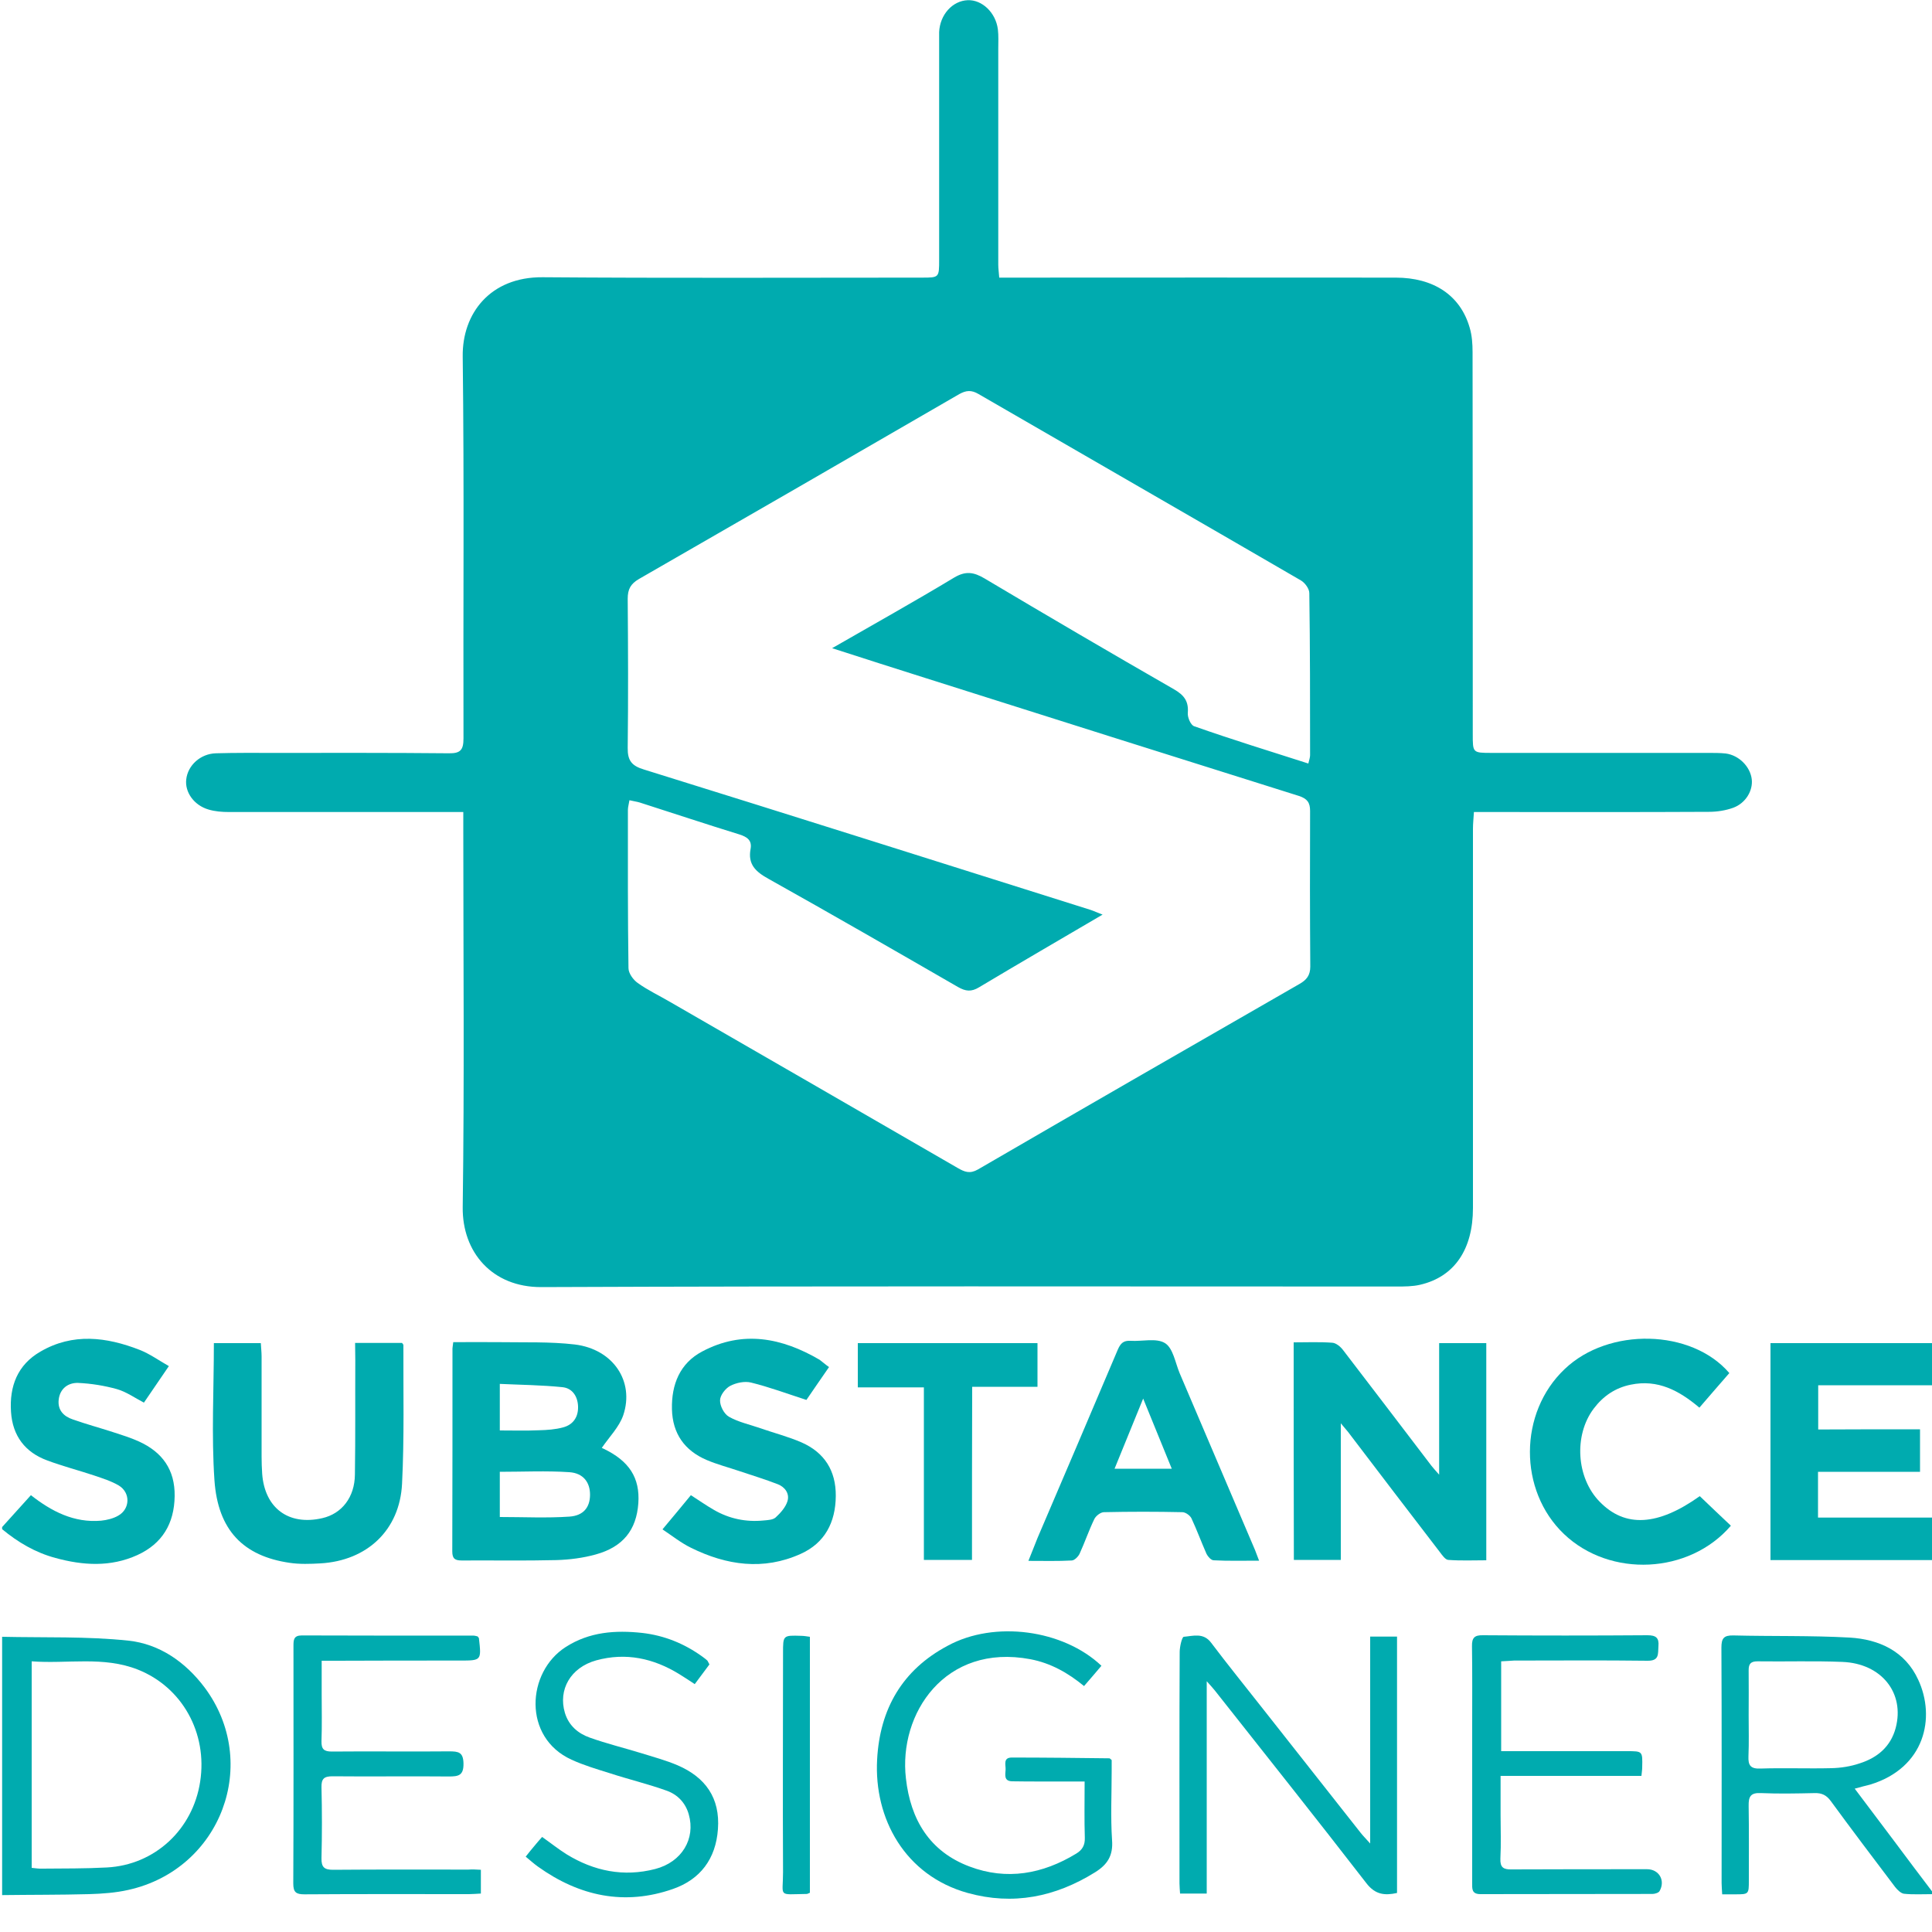
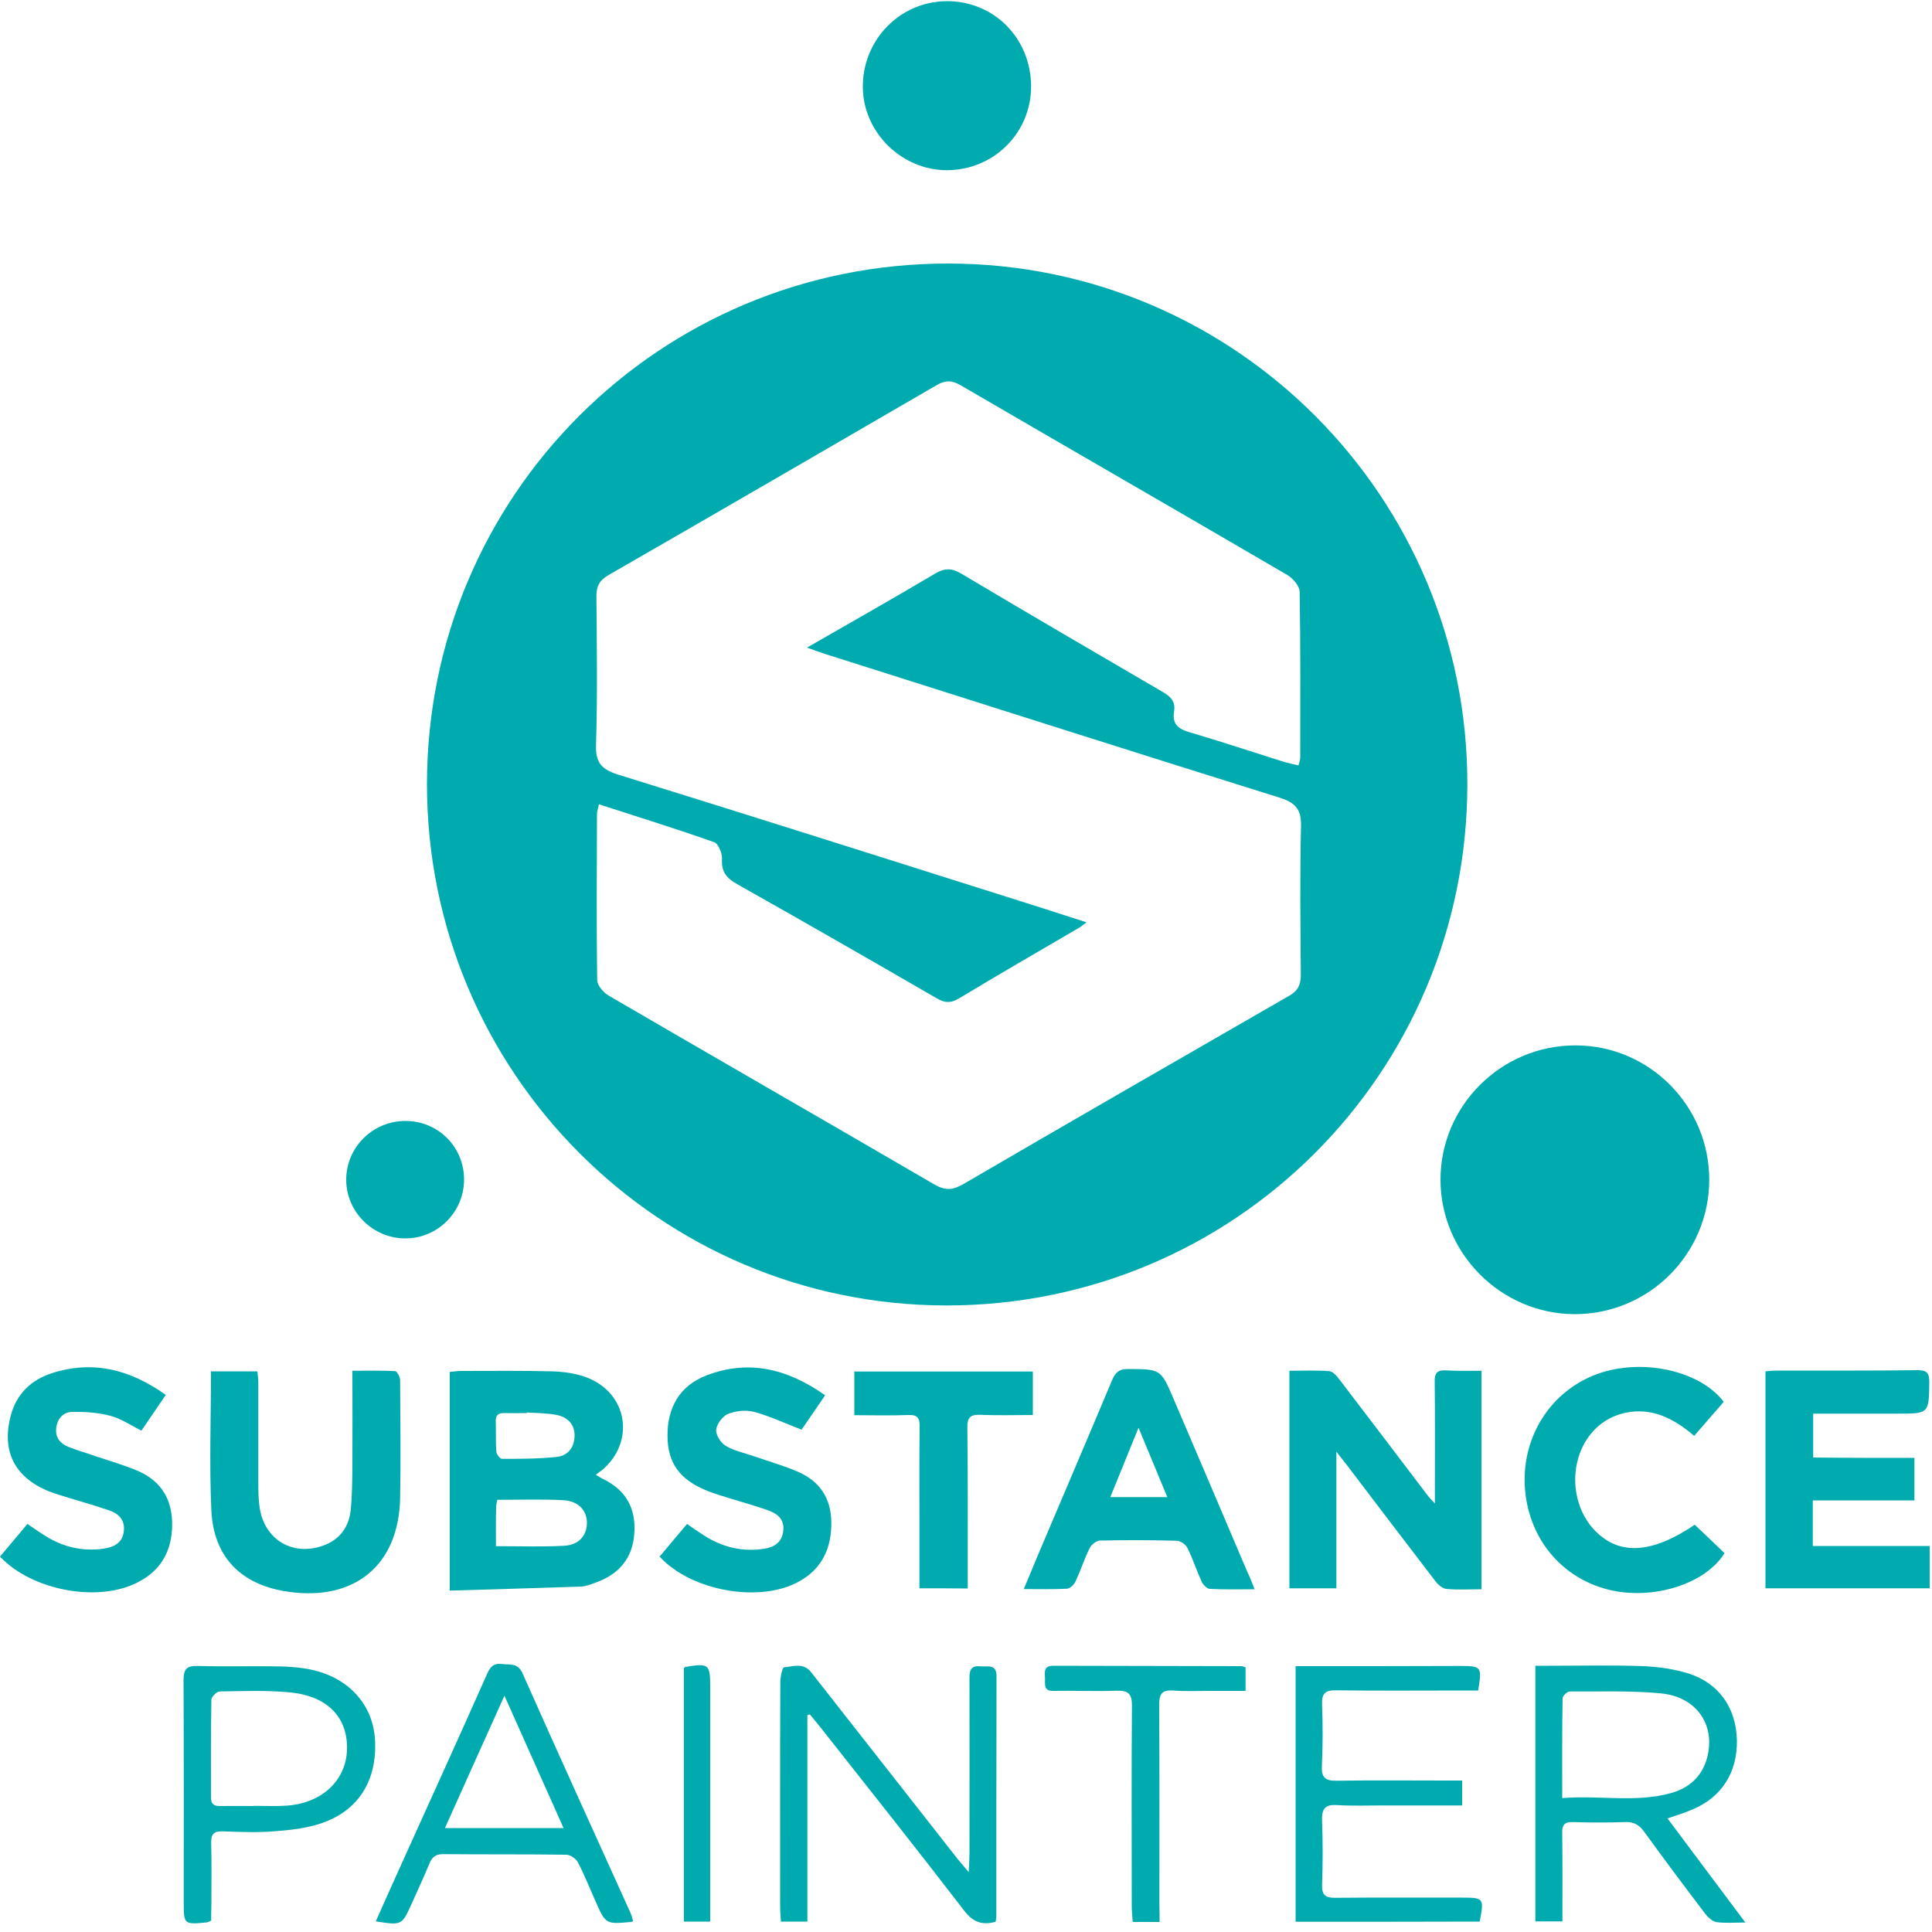
<svg xmlns="http://www.w3.org/2000/svg" version="1.1" id="Layer_1" x="0px" y="0px" viewBox="0 0 1000 1000" style="enable-background:new 0 0 1000 1000;" xml:space="preserve">
  <style type="text/css">
	.st0{fill:#00ABAF;}
</style>
-   <path class="st0" d="M1.1,790.4C6,784.9,11,779.5,16,773.9c10.7,8.4,22.3,14.4,36.3,13.2c3-0.3,6.3-1.1,8.9-2.6  c6.2-3.5,6.4-11.9,0.3-15.6c-3.9-2.3-8.4-3.7-12.8-5.2c-8.1-2.7-16.3-4.8-24.3-7.8C13,751.7,6.5,743.2,5.7,730.8  c-0.9-13.3,3.4-24.4,15.2-31.2c16.8-9.8,34.2-7.6,51.4-0.9c5.1,2,9.7,5.3,15.1,8.4c-4.6,6.7-8.7,12.7-12.9,18.9  c-4.8-2.5-9.1-5.6-14-7c-6.5-1.8-13.3-2.9-20-3.2c-5.1-0.2-9.4,2.8-10.1,8.5c-0.7,5.5,2.5,8.8,7.3,10.4c6.8,2.4,13.8,4.3,20.6,6.5  c4.6,1.5,9.2,2.9,13.6,4.9c12.1,5.5,18.7,14.6,18.5,28.3c-0.2,14.2-6.4,24.6-19.3,30.5c-13.9,6.3-28.1,5.4-42.4,1.5  c-10.4-2.8-19.4-8.1-27.6-14.9C1.1,791.1,1.1,790.8,1.1,790.4z" />
-   <path class="st0" d="M1.1,847.2c21.8,0.5,43.8-0.3,65.4,2c16,1.7,29.4,11,39.3,24.1c29.3,39.1,8.7,94.2-39.3,104.9  c-6.6,1.5-13.6,2-20.4,2.2c-15,0.4-30,0.3-45,0.5C1.1,936.2,1.1,891.7,1.1,847.2z M16.4,966.8c2,0.2,3.8,0.5,5.6,0.4  c11.1-0.1,22.2,0,33.3-0.6c24.8-1.3,44.5-19.6,48.3-44.4c3.9-25.2-9.3-48.9-32.2-58c-17.9-7.1-36.5-2.9-55-4.3  C16.4,896,16.4,931.1,16.4,966.8z" />
-   <path class="st0" d="M239.8,420.3c-3.6,0-6.2,0-8.9,0c-37.5,0-74.9,0-112.4,0c-3.6,0-7.3-0.3-10.6-1.3c-7.5-2.2-12.3-9-11.5-15.6  c0.8-7.3,7.4-13.3,15.4-13.5c10.1-0.3,20.3-0.2,30.5-0.2c30,0,60-0.1,90,0.2c6,0.1,7.6-1.7,7.6-7.7c-0.2-65.9,0.4-131.8-0.4-197.7  c-0.3-22.2,14.2-41.2,41.3-41c65.4,0.5,130.9,0.2,196.3,0.2c9,0,9,0,9-9.3c0-38.1,0-76.3,0-114.4c0-1.1,0-2.3,0-3.4  c0.4-9,6.9-16.2,14.8-16.5c7.4-0.3,14.5,6.4,15.6,15.1c0.4,3.3,0.2,6.8,0.2,10.1c0,37.2,0,74.5,0,111.7c0,2,0.3,3.9,0.5,6.7  c3.2,0,6.1,0,8.9,0c65.4,0,130.9-0.1,196.3,0c19.7,0,33.5,9.2,38.3,25.9c1.2,4,1.5,8.4,1.5,12.7c0.1,65.9,0.1,131.8,0.1,197.7  c0,9.6-0.1,9.7,9.7,9.7c37.5,0,74.9,0,112.4,0c2.9,0,5.9,0,8.8,0.3c6.9,0.9,12.7,6.8,13.5,13.3c0.7,5.9-3.1,12.4-9.6,14.8  c-3.9,1.4-8.3,2.1-12.5,2.1c-37.7,0.2-75.4,0.1-113.1,0.1c-2.7,0-5.3,0-8.6,0c-0.2,3.4-0.5,6-0.5,8.7c0,65.4,0,130.9,0,196.3  c0,21.4-9.6,35.6-27.4,39.7c-3.9,0.9-8.1,0.9-12.1,0.9c-147.6,0-295.1-0.3-442.7,0.3c-25.5,0.1-41-18.1-40.7-41.4  c0.9-65.2,0.3-130.4,0.3-195.6C239.8,426.5,239.8,424,239.8,420.3z M677.2,395.2c0.5-2.2,0.9-3.2,0.9-4.3c0-28,0-56-0.4-83.9  c0-2.3-2.3-5.4-4.4-6.6c-55.6-32.3-111.3-64.3-166.9-96.5c-3.6-2.1-6.3-1.9-9.9,0.1c-55.2,32-110.5,63.9-165.8,95.7  c-4.3,2.5-5.8,5.3-5.8,10.2c0.2,25.7,0.3,51.5,0,77.2c-0.1,6.6,2.1,9.3,8.4,11.2c77.2,24,154.2,48.4,231.3,72.7  c1.8,0.6,3.4,1.4,6.1,2.4c-22,12.9-43,25.1-63.9,37.6c-4.1,2.5-7,2.1-10.9-0.1c-32.6-18.8-65.2-37.6-98.1-56  c-6.7-3.7-10.8-7.5-9.3-15.5c0.8-4.4-1.7-6.2-5.8-7.5c-17.2-5.3-34.3-11-51.5-16.5c-1.6-0.5-3.4-0.7-5.4-1.2c-0.3,2-0.8,3.5-0.8,5  c0,27.3-0.1,54.6,0.3,81.9c0,2.7,2.5,6.1,4.8,7.7c5.3,3.8,11.3,6.6,16.9,9.9c49.6,28.6,99.2,57.2,148.8,85.9c3.5,2,6.2,3.1,10.4,0.7  c55.4-32.2,110.9-64.1,166.4-96c3.7-2.1,5.6-4.5,5.6-9c-0.2-26.9-0.2-53.7-0.1-80.6c0-4.3-1.5-6.3-5.7-7.7  c-64.4-20.2-128.8-40.6-193.2-61c-15.8-5-31.5-10-48.5-15.5c21.9-12.6,42.7-24.2,63.1-36.5c6-3.6,10.2-2.9,15.8,0.4  c32.6,19.4,65.2,38.5,98.1,57.4c5.2,3,7.6,6.2,7.1,12.2c-0.2,2.3,1.5,6.3,3.3,6.9C637.4,382.7,656.9,388.7,677.2,395.2z" />
-   <path class="st0" d="M234.6,694.7c8.1,0,16.1-0.1,24,0c13,0.2,26.1-0.3,38.9,1.2c19.8,2.4,31,19,25.1,36.6  c-2.1,6.1-7.2,11.2-11.1,16.9c-0.6-0.4,0,0.1,0.8,0.4c13.4,6.4,19,15.1,18.1,28.3c-1,13.8-7.9,22.6-22.1,26.5  c-6.5,1.8-13.5,2.7-20.3,2.9c-16.3,0.4-32.7,0.1-49,0.2c-3.5,0-4.9-0.9-4.9-4.7c0.1-34.7,0.1-69.4,0.1-104.1  C234.1,697.8,234.4,696.6,234.6,694.7z M258.7,785.2c12.4,0,24.2,0.6,36-0.2c7.4-0.5,10.6-4.9,10.7-11.1c0.1-6.4-3.3-11.4-10.7-11.9  c-11.9-0.8-23.9-0.2-36-0.2C258.7,769.7,258.7,777.4,258.7,785.2z M258.7,740.4c6.9,0,13.6,0.2,20.2-0.1c4.2-0.1,8.6-0.4,12.6-1.5  c5.2-1.4,7.9-5.4,7.7-10.9c-0.2-5.2-3-9.4-8.1-9.9c-10.7-1.1-21.6-1.2-32.4-1.7C258.7,725,258.7,732.4,258.7,740.4z" />
-   <path class="st0" d="M669.6,694.8c7,0,13.5-0.3,20,0.2c1.9,0.1,4.2,2,5.5,3.7c15.4,20,30.6,40.1,45.9,60.1c1,1.3,2.1,2.4,3.9,4.5  c0-23.3,0-45.5,0-68.1c8.3,0,16.2,0,24.4,0c0,37.3,0,74.4,0,112.4c-6.6,0-13.2,0.3-19.7-0.2c-1.5-0.1-3.1-2.4-4.3-4  c-15.9-20.7-31.8-41.5-47.6-62.3c-0.9-1.1-1.9-2.2-3.7-4.4c0,24.3,0,47.3,0,70.7c-8.4,0-16.1,0-24.3,0  C669.6,770,669.6,732.8,669.6,694.8z" />
-   <path class="st0" d="M993.8,739.8c0,7.6,0,14.4,0,22c-17.6,0-35.1,0-52.8,0c0,8.2,0,15.6,0,23.7c20.1,0,40.2,0,60.7,0  c0,7.6,0,14.6,0,22c-28.3,0-56.6,0-85.3,0c0-37.5,0-74.7,0-112.3c27.9,0,55.9,0,84.3,0c0,7,0,14.1,0,21.8c-19.8,0-39.6,0-59.6,0  c0,7.7,0,14.9,0,22.9C958.5,739.8,976,739.8,993.8,739.8z" />
-   <path class="st0" d="M183.8,695.1c8.6,0,16.5,0,24.3,0c0.3,0.5,0.7,0.8,0.7,1.1c-0.1,23.9,0.5,47.9-0.7,71.8  c-1.2,24-18.1,39.8-42.2,41.2c-5.3,0.3-10.8,0.5-16.1-0.3c-23.8-3.5-37-16.8-38.8-42.7c-1.6-23.4-0.3-47-0.3-71c8,0,15.8,0,24.3,0  c0.1,2.3,0.4,4.6,0.4,6.9c0,17.3,0,34.5,0,51.8c0,3,0.1,5.9,0.3,8.9c1.3,17.8,13.7,27,31.1,23c10.1-2.3,16.8-10.8,16.9-22.6  c0.3-19.7,0.1-39.3,0.2-59C183.9,701.3,183.8,698.6,183.8,695.1z" />
-   <path class="st0" d="M651.7,807.8c-8.5,0-16.1,0.2-23.6-0.2c-1.3-0.1-2.9-1.9-3.6-3.3c-2.7-6.1-5-12.4-7.8-18.4  c-0.7-1.5-3.1-3.2-4.7-3.2c-13.5-0.3-27.1-0.3-40.6,0c-1.7,0-4.2,1.9-5,3.6c-2.8,5.8-4.9,12-7.6,17.9c-0.7,1.5-2.6,3.4-4,3.5  c-7.2,0.4-14.4,0.2-22.5,0.2c1.8-4.4,3.2-8.1,4.7-11.8c13.9-32.5,27.8-65,41.6-97.6c1.4-3.2,2.9-4.7,6.5-4.5  c6.1,0.4,13.4-1.6,17.9,1.2c4.2,2.6,5.3,10.1,7.6,15.6c13,30.5,26,61,39,91.5C650.1,803.6,650.7,805.1,651.7,807.8z M606.5,760.2  c-5-12.2-9.7-23.7-14.8-36.3c-5.1,12.6-9.9,24.2-14.8,36.3C587,760.2,596.2,760.2,606.5,760.2z" />
-   <path class="st0" d="M429.1,707.6c-4.4,6.4-8.6,12.4-11.7,17c-10.2-3.3-19.3-6.7-28.7-9c-3.3-0.8-7.6,0.1-10.7,1.7  c-2.5,1.3-5.3,4.9-5.3,7.5c-0.1,2.9,2.1,7.1,4.6,8.5c4.9,2.8,10.7,4,16.1,5.9c7.2,2.5,14.6,4.4,21.5,7.4  c11.8,5.2,17.8,14.6,17.7,27.7c-0.1,13.7-5.7,24.4-18.2,30c-19.3,8.7-38.4,5.9-56.8-3.2c-5.1-2.5-9.6-6.1-14.7-9.5  c5.3-6.3,10-12,14.7-17.7c4.2,2.7,7.9,5.3,11.9,7.6c7.9,4.6,16.6,6.4,25.7,5.5c2.2-0.2,4.9-0.3,6.3-1.6c2.5-2.3,5.1-5.2,6.1-8.4  c1.2-4-1.4-7.4-5.1-8.8c-6.5-2.5-13.3-4.6-19.9-6.8c-5.6-1.9-11.4-3.4-16.8-5.7c-11.5-4.9-17.7-13.7-18-26.3  c-0.3-12.8,4.1-23.8,15.7-29.9c20.9-11.1,41.2-7.1,60.7,4.3C425.6,704.8,427.1,706.2,429.1,707.6z" />
-   <path class="st0" d="M709.2,954.2c0-36.7,0-71.6,0-107.1c4.9,0,9.2,0,13.9,0c0,44.3,0,88.4,0,132.7c-6.4,1.4-11.3,0.9-15.9-5.1  c-25.9-33.5-52.2-66.5-78.4-99.7c-1-1.3-2.1-2.4-4.2-4.8c0,37.5,0,73.5,0,109.9c-4.9,0-9.1,0-13.8,0c-0.1-1.8-0.3-3.5-0.3-5.3  c0-39.9-0.1-79.8,0.1-119.7c0-2.8,1.2-7.8,2.1-7.9c4.8-0.4,10.2-2.3,14.2,3.1c8.6,11.4,17.6,22.5,26.4,33.7c17,21.6,34,43.1,51,64.7  C705.4,950.1,706.8,951.5,709.2,954.2z" />
-   <path class="st0" d="M960,925.8c7.1,9.4,13.7,18.2,20.4,27.1c6.6,8.8,13.2,17.7,20.7,27.5c-6.1,0-10.9,0.3-15.6-0.2  c-1.6-0.2-3.4-2-4.6-3.5c-11.2-14.8-22.4-29.6-33.3-44.5c-2.2-3-4.6-4.2-8.3-4.1c-9.3,0.2-18.6,0.4-27.8,0c-5.5-0.3-6.5,1.9-6.4,6.7  c0.2,12.8,0.1,25.6,0.1,38.4c0,7.3,0,7.3-7.2,7.3c-2,0-4,0-6.6,0c-0.1-2.2-0.3-4-0.3-5.8c0-40.6,0.1-81.3-0.1-121.9  c0-4.8,1.2-6.4,6.2-6.3c20,0.5,40.1,0,60.1,1.1c15.3,0.9,28.8,7,35.6,21.9c9,19.4,3.6,45.5-24.9,54.2  C965.5,924.3,963.3,924.9,960,925.8z M905.1,887.9c0,7,0.2,14.1-0.1,21.1c-0.2,4.7,1,6.6,6.2,6.4c12.2-0.4,24.5,0.1,36.7-0.2  c4.9-0.1,10-0.9,14.7-2.5c9.1-2.9,16-8.6,18.6-18.3c4.8-18.1-7.3-33.4-27.6-34.2c-14.6-0.6-29.3-0.1-43.9-0.3  c-3.4,0-4.6,1.2-4.6,4.5C905.2,872.3,905.1,880.1,905.1,887.9z" />
-   <path class="st0" d="M895.1,710.7c-5.2,6-10.2,11.7-15.5,17.9c-10.4-8.8-21.5-14.8-35.5-11.9c-8,1.6-14.3,5.9-19.2,12.4  c-10.4,13.8-9,35.9,3.1,48.2c13.2,13.6,30.2,12.5,51.8-2.9c5.4,5.2,10.7,10.2,16.1,15.3c-21.5,25.1-62.5,27.1-86.4,4.3  c-23.6-22.5-23.5-62.8,0.4-85.4C832.6,686.9,875.5,687.8,895.1,710.7z" />
-   <path class="st0" d="M570.1,862.2c-3,3.6-5.9,6.9-9,10.5c-8.4-6.9-17.3-11.9-27.8-13.9c-44.2-8.3-68.3,28.2-64.4,61.7  c2.4,21.3,12.2,37.8,32.9,45.6c19.3,7.3,37.9,3.9,55.3-6.7c3.1-1.9,4.5-4.3,4.4-8.1c-0.3-9.4-0.1-18.9-0.1-29.2  c-7.6,0-14.8,0-21.9,0c-5.2,0-10.4,0-15.6-0.1c-4.5-0.1-3.5-3.5-3.4-6.1c0.1-2.4-1.4-6.2,3.2-6.2c16.9,0,33.7,0.2,50.6,0.4  c0.1,0,0.3,0.2,1.1,0.9c0,1.4,0,3.4,0,5.4c0,12.1-0.6,24.1,0.2,36.1c0.6,8-2.4,12.6-8.8,16.6c-20.6,12.8-42.4,17.2-65.9,10.7  c-32.4-9-48.6-38.4-46.9-69.1c1.4-26.1,13-46.4,36.6-58.9C514.7,838.7,550.2,843.4,570.1,862.2z" />
-   <path class="st0" d="M777,859.9c0,15.6,0,30.7,0,46.5c3.1,0,5.8,0,8.5,0c18.9,0,37.8,0,56.7,0c8,0,8,0,7.8,8.3  c0,1.3-0.2,2.5-0.4,4.5c-24.1,0-48.1,0-72.9,0c0,7.1,0,13.5,0,20c0,7.6,0.3,15.2-0.1,22.8c-0.2,4.6,1.6,5.7,5.8,5.6  c23.4-0.1,46.7-0.1,70.1-0.1c6.2,0,9.6,5.8,6.5,11.3c-0.5,0.9-2.4,1.5-3.7,1.5c-29.7,0.1-59.3,0-89,0.1c-4.7,0-4.3-2.9-4.3-5.9  c0-26.9,0-53.8,0-80.7c0-13.9,0.1-27.8-0.1-41.7c-0.1-4.4,1.3-5.8,5.7-5.7c28.4,0.2,56.7,0.2,85.1,0c4.4,0,6.1,1.3,5.7,5.7  c-0.3,3.9,0.6,7.6-5.7,7.5c-23-0.3-46-0.1-69-0.1C781.7,859.6,779.5,859.8,777,859.9z" />
-   <path class="st0" d="M248.9,967.8c0,4.5,0,8.1,0,12.3c-2.3,0.1-4.2,0.3-6.2,0.3c-28.4,0-56.8-0.1-85.1,0.1c-4.3,0-5.8-1-5.8-5.6  c0.2-41,0.1-82,0.1-123c0-3.1,0.1-5.4,4.3-5.4c29.7,0.1,59.4,0.1,89,0.1c0.7,0,1.4,0.3,2,0.4c0.3,0.5,0.7,0.7,0.7,1  c1.3,11.5,1.3,11.5-9.9,11.5c-21.3,0-42.7,0-64,0.1c-2.2,0-4.4,0-7.5,0c0,6.1,0,11.6,0,17.1c0,8.2,0.2,16.3-0.1,24.5  c-0.1,4.2,1.3,5.4,5.4,5.4c20.2-0.2,40.4,0.1,60.7-0.1c4.8,0,7.3,0.4,7.4,6.3c0.1,6.3-2.7,6.7-7.7,6.7c-20-0.2-40.1,0.1-60.1-0.1  c-4.4,0-5.8,1.3-5.7,5.7c0.3,12.2,0.3,24.5,0,36.7c-0.1,4.7,1.5,6,6,6c23.4-0.2,46.7-0.1,70.1-0.1  C244.5,967.5,246.5,967.7,248.9,967.8z" />
-   <path class="st0" d="M367.2,861.5c-2.4,3.2-4.8,6.5-7.6,10.2c-2.7-1.8-5.3-3.5-7.9-5.1c-13.4-8.3-27.8-11.4-43.1-7.2  c-13.3,3.7-19.8,15.2-16.2,27.2c2,6.6,6.9,10.7,12.9,12.8c8.7,3.1,17.7,5.3,26.5,8c6.4,2,12.8,3.7,18.9,6.3  c14.4,6.2,22.1,16.9,20.9,33.1c-1.1,15.4-9.2,26-23.2,30.9c-25.1,8.8-48.5,3.8-69.9-11.5c-2.1-1.5-4-3.2-6.4-5.2  c1.6-2,2.9-3.7,4.3-5.3c1.3-1.6,2.6-3.1,4.2-4.9c4.4,3.1,8.4,6.3,12.7,9c14.2,8.7,29.5,11.8,45.8,7.6c13.9-3.6,21-15.7,17.4-28.3  c-1.7-6-5.8-10.2-11.3-12.2c-9.7-3.5-19.8-5.9-29.6-9.1c-6.7-2.1-13.5-4.1-19.8-7c-25.3-11.5-23.3-45.3-3-58.3  c12.3-7.9,25.8-8.8,39.6-7.3c11.4,1.3,21.8,5.5,31.2,12.3c0.9,0.7,1.8,1.3,2.6,2.1C366.6,860.3,366.8,860.8,367.2,861.5z" />
-   <path class="st0" d="M503.1,807.4c-8.5,0-16.4,0-24.9,0c0-29.7,0-59.2,0-89.3c-11.7,0-22.7,0-34.2,0c0-7.9,0-15.2,0-22.9  c30.9,0,61.7,0,93,0c0,7.4,0,14.7,0,22.6c-11.2,0-22.2,0-33.8,0C503.1,747.9,503.1,777.5,503.1,807.4z" />
-   <path class="st0" d="M419.2,979.7c-0.9,0.3-1.2,0.6-1.6,0.6c-15.3,0.2-12.3,1.9-12.3-11.3c-0.2-37.8,0-75.6,0-113.3  c0-9.3-0.1-9.3,9.4-9c1.4,0,2.9,0.3,4.5,0.5C419.2,891.5,419.2,935.5,419.2,979.7z" />
+   <path class="st0" d="M221,405.7c0.1-149.3,120.7-269.5,270-269.3c148.6,0.2,268.8,121,268.5,269.9  c-0.3,149.4-120.8,269.6-269.9,269.4C341.1,675.5,220.9,554.7,221,405.7z M310,416.3c-0.5,2.5-1,3.7-1,5  c-0.1,28.6-0.3,57.3,0.1,85.9c0,2.8,3.2,6.5,5.9,8.1c56.1,32.7,112.4,65,168.5,97.7c5.6,3.3,9.6,3.1,15.1-0.1  c56.1-32.7,112.4-65.1,168.7-97.5c4.6-2.6,6-5.8,6-10.8c-0.2-25.7-0.5-51.4,0.1-77.1c0.2-9-3.3-12.2-11.3-14.7  c-78.4-24.5-156.7-49.5-235-74.3c-2.6-0.8-5.2-1.8-9.4-3.3c23.3-13.4,44.9-25.6,66.3-38.3c5-3,8.7-2.9,13.7,0.1  c34.6,20.6,69.4,40.9,104.2,61.2c4.2,2.4,6.6,5.1,5.8,10c-1.1,6.7,2.3,9.2,8.3,10.9c16,4.7,31.9,10,47.8,15c2.6,0.8,5.4,1.4,8.3,2.1  c0.5-2,0.9-3,0.9-4.1c0-28.6,0.2-57.3-0.3-85.9c-0.1-2.9-3.5-6.9-6.4-8.6c-56.3-32.9-112.8-65.4-169.1-98.2  c-4.5-2.6-7.8-2.7-12.3-0.1c-56.6,32.9-113.2,65.7-170,98.4c-4.5,2.6-6.2,5.6-6.2,10.7c0.2,25.7,0.6,51.4-0.2,77.1  c-0.3,9.2,2.8,12.7,11.3,15.4c67.8,21,135.5,42.5,203.2,63.9c12.8,4,25.5,8.1,39.4,12.6c-2.3,1.7-3.5,2.7-4.9,3.4  c-20.3,11.9-40.8,23.7-61,35.9c-4.2,2.5-7.2,2.6-11.5,0.1c-34.4-19.9-68.9-39.7-103.5-59.2c-5.5-3.1-8.2-6.4-7.8-13  c0.2-2.9-1.9-8-4.1-8.7C350.4,429.1,330.7,423,310,416.3z" />
+   <path class="st0" d="M884.7,610.6c0,38.5-31.4,69.8-69.9,69.6c-38-0.2-69.2-31.6-69.2-69.6c0-38.4,31.6-69.7,70.1-69.5  C853.7,541.2,884.7,572.4,884.7,610.6z" />
+   <path class="st0" d="M308.4,763.4c1.6,0.9,2.8,1.7,4.1,2.3c11.7,5.8,16.8,15.3,15.8,28.3c-1,12.9-8.1,20.8-19.8,25.1  c-2.6,0.9-5.2,2-7.9,2.1c-22.4,0.8-44.9,1.4-67.8,2.1c0-38.5,0-75.6,0-113.2c2.1-0.2,3.9-0.5,5.7-0.5c15.8,0,31.6-0.2,47.4,0.2  c5.8,0.2,11.9,1,17.3,3c21.8,7.9,26,33.7,8,48.5C310.3,761.7,309.6,762.4,308.4,763.4z M256.7,800.3c12.5,0,23.9,0.4,35.2-0.2  c7.6-0.4,11.7-5.1,11.9-11.6c0.1-6.5-4.2-11.5-12.1-12c-11.3-0.6-22.7-0.2-34.3-0.2c-0.2,1.4-0.6,2.6-0.6,3.8  C256.6,786.7,256.7,793.2,256.7,800.3z M272.7,731.1c0,0.1,0,0.2,0,0.3c-3.8,0-7.6,0.1-11.4,0c-3.1-0.1-4.8,0.8-4.7,4.2  c0.2,5.3-0.1,10.5,0.3,15.8c0.1,1.3,1.9,3.7,2.9,3.7c9.4,0,18.9,0,28.3-1c5.8-0.6,9.2-4.8,9.3-11c0.1-5.8-3.6-9.9-10.2-10.9  C282.4,731.4,277.6,731.4,272.7,731.1z" />
+   <path class="st0" d="M766.8,709.5c0,38,0,75.2,0,113.1c-6.3,0-12.4,0.4-18.3-0.2c-2-0.2-4.3-2.3-5.7-4.2  c-15.3-19.9-30.4-39.8-45.6-59.8c-1.4-1.8-2.8-3.6-5.5-7c0,24.7,0,47.5,0,70.7c-8.5,0-16.2,0-24.3,0c0-37.3,0-74.5,0-112.6  c7,0,13.9-0.3,20.7,0.2c1.9,0.2,4,2.7,5.4,4.6c15.2,19.9,30.4,39.9,45.5,59.8c0.7,1,1.6,1.8,3.7,4.1c0-4.8,0-8.1,0-11.3  c0-17.3,0.1-34.6-0.1-51.8c-0.1-4.4,1.3-6,5.7-5.8C754.3,709.7,760.4,709.5,766.8,709.5z" />
+   <path class="st0" d="M990.9,754.6c0,7.8,0,14.5,0,22c-17.5,0-34.9,0-52.6,0c0,8.1,0,15.4,0,23.6c20,0,40,0,60.5,0  c0,7.7,0,14.6,0,21.9c-28.4,0-56.5,0-85,0c0-37.4,0-74.5,0-112.3c1.9-0.1,3.7-0.4,5.5-0.4c24.4,0,48.9,0.1,73.3-0.2  c4.8,0,6,1.5,6,6.1c-0.2,16.4-0.1,16.4-16.6,16.4c-14.3,0-28.6,0-43.5,0c0,7.6,0,14.8,0,22.7C955.8,754.6,973,754.6,990.9,754.6z" />
+   <path class="st0" d="M649.4,822.6c-8.5,0-15.9,0.2-23.2-0.2c-1.5-0.1-3.4-2.1-4.2-3.7c-2.6-5.7-4.6-11.8-7.4-17.5  c-0.9-1.8-3.6-3.7-5.5-3.7c-13.3-0.4-26.5-0.4-39.8-0.1c-1.8,0-4.4,2.1-5.3,3.9c-2.8,5.7-4.7,11.7-7.4,17.4  c-0.7,1.6-2.8,3.5-4.3,3.6c-7.1,0.4-14.2,0.2-22.4,0.2c2.6-6.1,4.8-11.5,7-16.8c12.9-30.4,25.9-60.8,38.7-91.3  c1.7-4,3.5-5.8,8.2-5.8c17,0.1,17-0.1,23.7,15.6c12.7,29.6,25.3,59.3,37.9,88.9C646.7,815.8,647.8,818.5,649.4,822.6z M604.2,774.9  c-5-12-9.6-23.2-14.9-35.9c-5.2,12.8-9.8,24-14.6,35.9C584.8,774.9,593.9,774.9,604.2,774.9z" />
+   <path class="st0" d="M109.2,709.8c8.3,0,15.9,0,24,0c0.2,1.9,0.5,3.7,0.5,5.5c0,17.7,0,35.4,0,53.1c0,3.8,0.1,7.6,0.6,11.3  c2.3,17.7,18.1,26.6,34.5,19.7c7.7-3.3,11.8-9.6,12.7-17.6c0.8-7.7,0.8-15.5,0.9-23.3c0.1-16,0-32,0-49c7.7,0,15-0.2,22.2,0.2  c0.9,0.1,2.5,3,2.5,4.7c0.1,20.4,0.4,40.9,0,61.3c-0.8,34.4-23.5,53.1-57.8,48.2c-24.3-3.4-38.8-17.8-39.9-42.2  C108.3,758,109.2,734.2,109.2,709.8z" />
+   <path class="st0" d="M341.4,805.7c4.6-5.5,9.3-11.1,14.2-16.9c3.2,2.2,5.9,4.1,8.7,5.9c9.2,5.9,19.2,8.5,30.1,7.1  c5.5-0.7,10.3-2.8,11-9.4c0.8-6.4-3.5-9.2-8.5-10.9c-6.3-2.2-12.9-4-19.3-6c-3.8-1.2-7.7-2.3-11.4-3.8  c-14.4-5.8-20.6-14.3-20.7-28.5c-0.1-14.8,6.4-26,20.2-31.3c21.9-8.4,42-3.4,61.4,10.3c-4.4,6.4-8.5,12.4-12.2,17.8  c-8.6-3.3-16.4-7-24.5-9.2c-4.2-1.1-9.4-0.6-13.5,1c-2.8,1.1-5.9,5.2-6.2,8.2c-0.3,2.7,2.4,6.9,5,8.4c4.4,2.6,9.8,3.7,14.7,5.4  c7.7,2.7,15.7,4.9,23.1,8.2c11,4.9,16.7,13.8,16.8,26c0.1,13.2-4.7,23.9-16.6,30.5C393.5,829.9,357.8,823.6,341.4,805.7z" />
+   <path class="st0" d="M0,805.7c4.6-5.5,9.3-11.1,14.2-16.9c3.4,2.3,6.5,4.5,9.6,6.4c9.1,5.6,19,7.9,29.7,6.4  c5.3-0.8,9.9-2.8,10.6-9.1c0.7-5.9-2.9-9.2-7.8-10.8c-9-3.1-18.1-5.5-27.1-8.4c-20.6-6.7-28.9-20.9-23.6-40.7  c3-11.2,10.5-18.3,21.1-21.8c21.3-6.9,40.6-2,59.1,11.2c-4.4,6.4-8.4,12.4-12.6,18.5c-5.6-2.8-10.6-6.3-16.2-7.7  c-6.3-1.7-13.1-2.1-19.7-2c-4.5,0.1-7.6,3.4-8.2,8.3c-0.6,5,2.1,8.1,6.3,9.8c4.7,1.9,9.5,3.2,14.3,4.9c7.4,2.5,14.9,4.6,22,7.7  c12,5.3,17.6,15,17.4,28.2c-0.2,13.2-5.9,23.2-17.6,29.2C50.9,829.7,16.6,823.3,0,805.7z" />
+   <path class="st0" d="M863.1,941.2c13.4,18,26.5,35.4,40.3,53.9c-5.8,0-10.4,0.4-14.8-0.2c-2.1-0.3-4.4-2.3-5.8-4.1  c-10.7-14.1-21.3-28.2-31.7-42.6c-2.6-3.6-5.4-5.3-9.9-5.1c-9,0.3-18.1,0.3-27.2,0c-4.1-0.1-5.5,1.4-5.4,5.5  c0.2,15.1,0.1,30.3,0.1,45.9c-4.8,0-9.1,0-14,0c0-43.8,0-87.7,0-132.3c2.4,0,4.5,0,6.5,0c16.4,0,32.9-0.4,49.3,0.2  c7.9,0.3,16,1.5,23.5,3.8c15.7,5,24.6,17.8,25,34.3c0.4,16.9-7.9,29.9-23.3,36.2C871.8,938.4,867.8,939.6,863.1,941.2z M808.6,930.7  c19.2-1.6,37.9,2.5,56.3-2.6c9.4-2.6,16.3-8.7,18.8-18.7c4.2-16.7-5.6-31.1-23.9-32.9c-15.6-1.5-31.5-0.9-47.3-1  c-1.3,0-3.7,2.3-3.7,3.5C808.5,895.8,808.6,912.6,808.6,930.7z" />
+   <path class="st0" d="M892.2,725.6c-4.9,5.6-9.8,11.3-15.3,17.6c-10.5-9-21.9-14.9-35.8-11.9c-7.6,1.7-14,5.8-18.7,12.2  c-10.6,14.4-9.1,36.3,3.3,48.9c12.6,12.8,29.3,11.8,51.5-3.2c5.2,4.9,10.3,9.8,15.4,14.7c-9.8,16-37.2,24.6-60.1,18.9  c-25.1-6.3-42.1-27.7-43.3-54.3c-1.1-25.7,13.9-48.7,37.5-57.3C849.7,702.8,879.9,709.3,892.2,725.6z" />
+   <path class="st0" d="M417.9,887.8c0,35.4,0,70.9,0,106.8c-4.8,0-8.9,0-13.7,0c-0.1-2.4-0.4-4.8-0.4-7.2c0-39-0.1-78,0.1-116.9  c0-2.6,1.1-7.5,1.9-7.5c4.7-0.4,10-2.6,14,2.5c9.2,11.8,18.5,23.5,27.7,35.3c16.1,20.5,32.2,41.1,48.4,61.7c1.4,1.7,2.9,3.4,5.5,6.5  c0.2-4.3,0.4-6.7,0.4-9.1c0-30.5,0.1-61.1,0-91.6c0-4.4,1.3-6.3,5.7-5.8c3.6,0.4,8.3-1.6,8.3,5.2c-0.1,41.5-0.1,83-0.1,124.5  c0,0.8-0.3,1.6-0.4,2.5c-6.8,1.9-11.6,0.3-16.2-5.7c-24.3-31.6-49-62.7-73.7-94c-2-2.6-4.1-5-6.2-7.6  C418.9,887.4,418.4,887.6,417.9,887.8z" />
+   <path class="st0" d="M670.6,994.7c0-44,0-87.7,0-132.3c2.9,0,5.4,0,7.8,0c25.7,0,51.4,0,77.1-0.1c11.4,0,11.6,0.3,9.6,12.7  c-2.3,0-4.7,0-7.2,0c-22.1,0-44.3,0.2-66.4-0.1c-5.5-0.1-7.4,1.6-7.2,7.2c0.4,10.7,0.4,21.5-0.1,32.2c-0.3,6,2.1,7.5,7.7,7.4  c19-0.3,37.9-0.1,56.9-0.1c2.5,0,5,0,8,0c0,4.5,0,8.3,0,12.9c-14.1,0-27.8,0-41.4,0c-7.8,0-15.6,0.3-23.4-0.2  c-6.3-0.4-7.9,2.1-7.7,8c0.4,11.2,0.4,22.3,0,33.5c-0.1,5.1,1.8,6.5,6.6,6.5c21.9-0.2,43.8-0.1,65.8-0.1c11.3,0,11.5,0.3,9.2,12.4  C734.5,994.7,702.8,994.7,670.6,994.7z" />
+   <path class="st0" d="M327.7,994.4c-0.6,0.3-0.8,0.4-1,0.4c-13.2,1.2-13.2,1.2-18.5-10.8c-3-6.7-5.7-13.6-9.1-20.1  c-1-1.9-3.9-3.9-6-3.9c-21.3-0.3-42.5-0.1-63.8-0.3c-3.9,0-5.7,1.6-7,4.8c-2.9,7-6.1,13.9-9.2,20.8c-5.1,11.3-5.1,11.3-18.6,9.2  c4.3-9.7,8.6-19.3,12.9-28.8c14.9-33,29.9-65.9,44.6-99c1.6-3.7,3.3-6,7.8-5.4c4.2,0.5,8.2-0.8,10.7,4.9  c18.4,41.4,37.1,82.5,55.8,123.8C326.9,991.3,327.3,992.9,327.7,994.4z M230.3,946.2c21,0,40.8,0,61.4,0  c-10.2-22.9-20-44.8-30.6-68.5C250.3,901.6,240.5,923.5,230.3,946.2z" />
+   <path class="st0" d="M109.3,994.1c-1.3,0.6-1.6,0.8-2,0.9c-12.2,1.2-12.2,1.2-12.2-10.9c0-38.1,0.1-76.2-0.1-114.3  c0-5.7,1.4-7.7,7.4-7.5c13.7,0.4,27.4,0,41.1,0.2c5.9,0.1,11.8,0.5,17.5,1.7c19.5,4.1,32.1,18.2,33.1,36.3  c1.2,21.2-8.7,37-28.3,43.4c-7.7,2.5-16,3.4-24.1,4c-8.8,0.7-17.7,0.3-26.5,0c-4.3-0.1-6,1.3-5.9,5.8c0.3,10.9,0.1,21.9,0.1,32.8  C109.3,989,109.3,991.5,109.3,994.1z M131.4,934.8c0,0,0-0.1,0-0.1c5.7,0,11.4,0.3,17-0.1c18.2-1.3,30.6-12.9,31.2-28.8  c0.6-16.6-9.9-27.9-29.3-29.8c-12.1-1.2-24.4-0.7-36.6-0.5c-1.5,0-4.3,2.8-4.3,4.3c-0.3,16.8-0.2,33.7-0.2,50.5  c0,3.2,1.2,4.5,4.5,4.5C119.6,934.7,125.5,934.8,131.4,934.8z" />
+   <path class="st0" d="M475.9,822.1c0-12.3,0-24.3,0-36.2c0-15.8-0.1-31.6,0.1-47.4c0.1-4.6-1.1-6.3-6-6.1c-9,0.4-18.1,0.1-27.8,0.1  c0-7.6,0-14.8,0-22.6c30.6,0,61.2,0,92.4,0c0,7.3,0,14.5,0,22.5c-9.2,0-18.2,0.3-27.2-0.1c-5.3-0.2-6.8,1.5-6.7,6.7  c0.3,24.4,0.2,48.8,0.2,73.3c0,3.1,0,6.2,0,9.9C492.2,822.1,484.4,822.1,475.9,822.1z" />
+   <path class="st0" d="M533.7,44.5c0.1,24.1-19.1,43.4-43.4,43.6c-23.4,0.1-43.4-19.4-43.7-42.7c-0.3-24.6,19-44.5,43.2-44.8  C514.3,0.4,533.5,19.6,533.7,44.5z" />
+   <path class="st0" d="M600.2,994.8c-5.1,0-9.2,0-13.9,0c-0.2-2.9-0.5-5.6-0.5-8.3c0-34.5-0.2-69.1,0.1-103.6c0-6.1-1.8-8-7.9-7.8  c-10.9,0.4-21.9-0.1-32.8,0.1c-5.2,0.1-4.2-3.5-4.3-6.5c-0.1-3.1-0.9-6.5,4.3-6.5c32.4,0.1,64.9,0.1,97.3,0.2c0.6,0,1.2,0.3,2.2,0.6  c0,3.6,0,7.3,0,12.2c-6.2,0-12.4,0-18.6,0c-6.3,0-12.7,0.3-18.9-0.2c-5.6-0.4-7.2,1.7-7.2,7.2c0.2,34.7,0.1,69.5,0.1,104.2  C600.2,989.1,600.2,991.6,600.2,994.8z" />
+   <path class="st0" d="M240.2,610.7c-0.1,16.7-13.7,30.3-30.4,30.3c-16.7,0-30.5-13.6-30.6-30.2c-0.1-17,13.9-30.8,31-30.6  C227,580.4,240.3,593.8,240.2,610.7z" />
+   <path class="st0" d="M354,863.4c0.4-0.3,0.5-0.6,0.7-0.6c12.3-2,12.9-1.5,12.9,10.7c0,37.5,0,75,0,112.5c0,2.7,0,5.4,0,8.6  c-4.8,0-8.9,0-13.6,0C354,950.9,354,907.1,354,863.4z" />
</svg>
